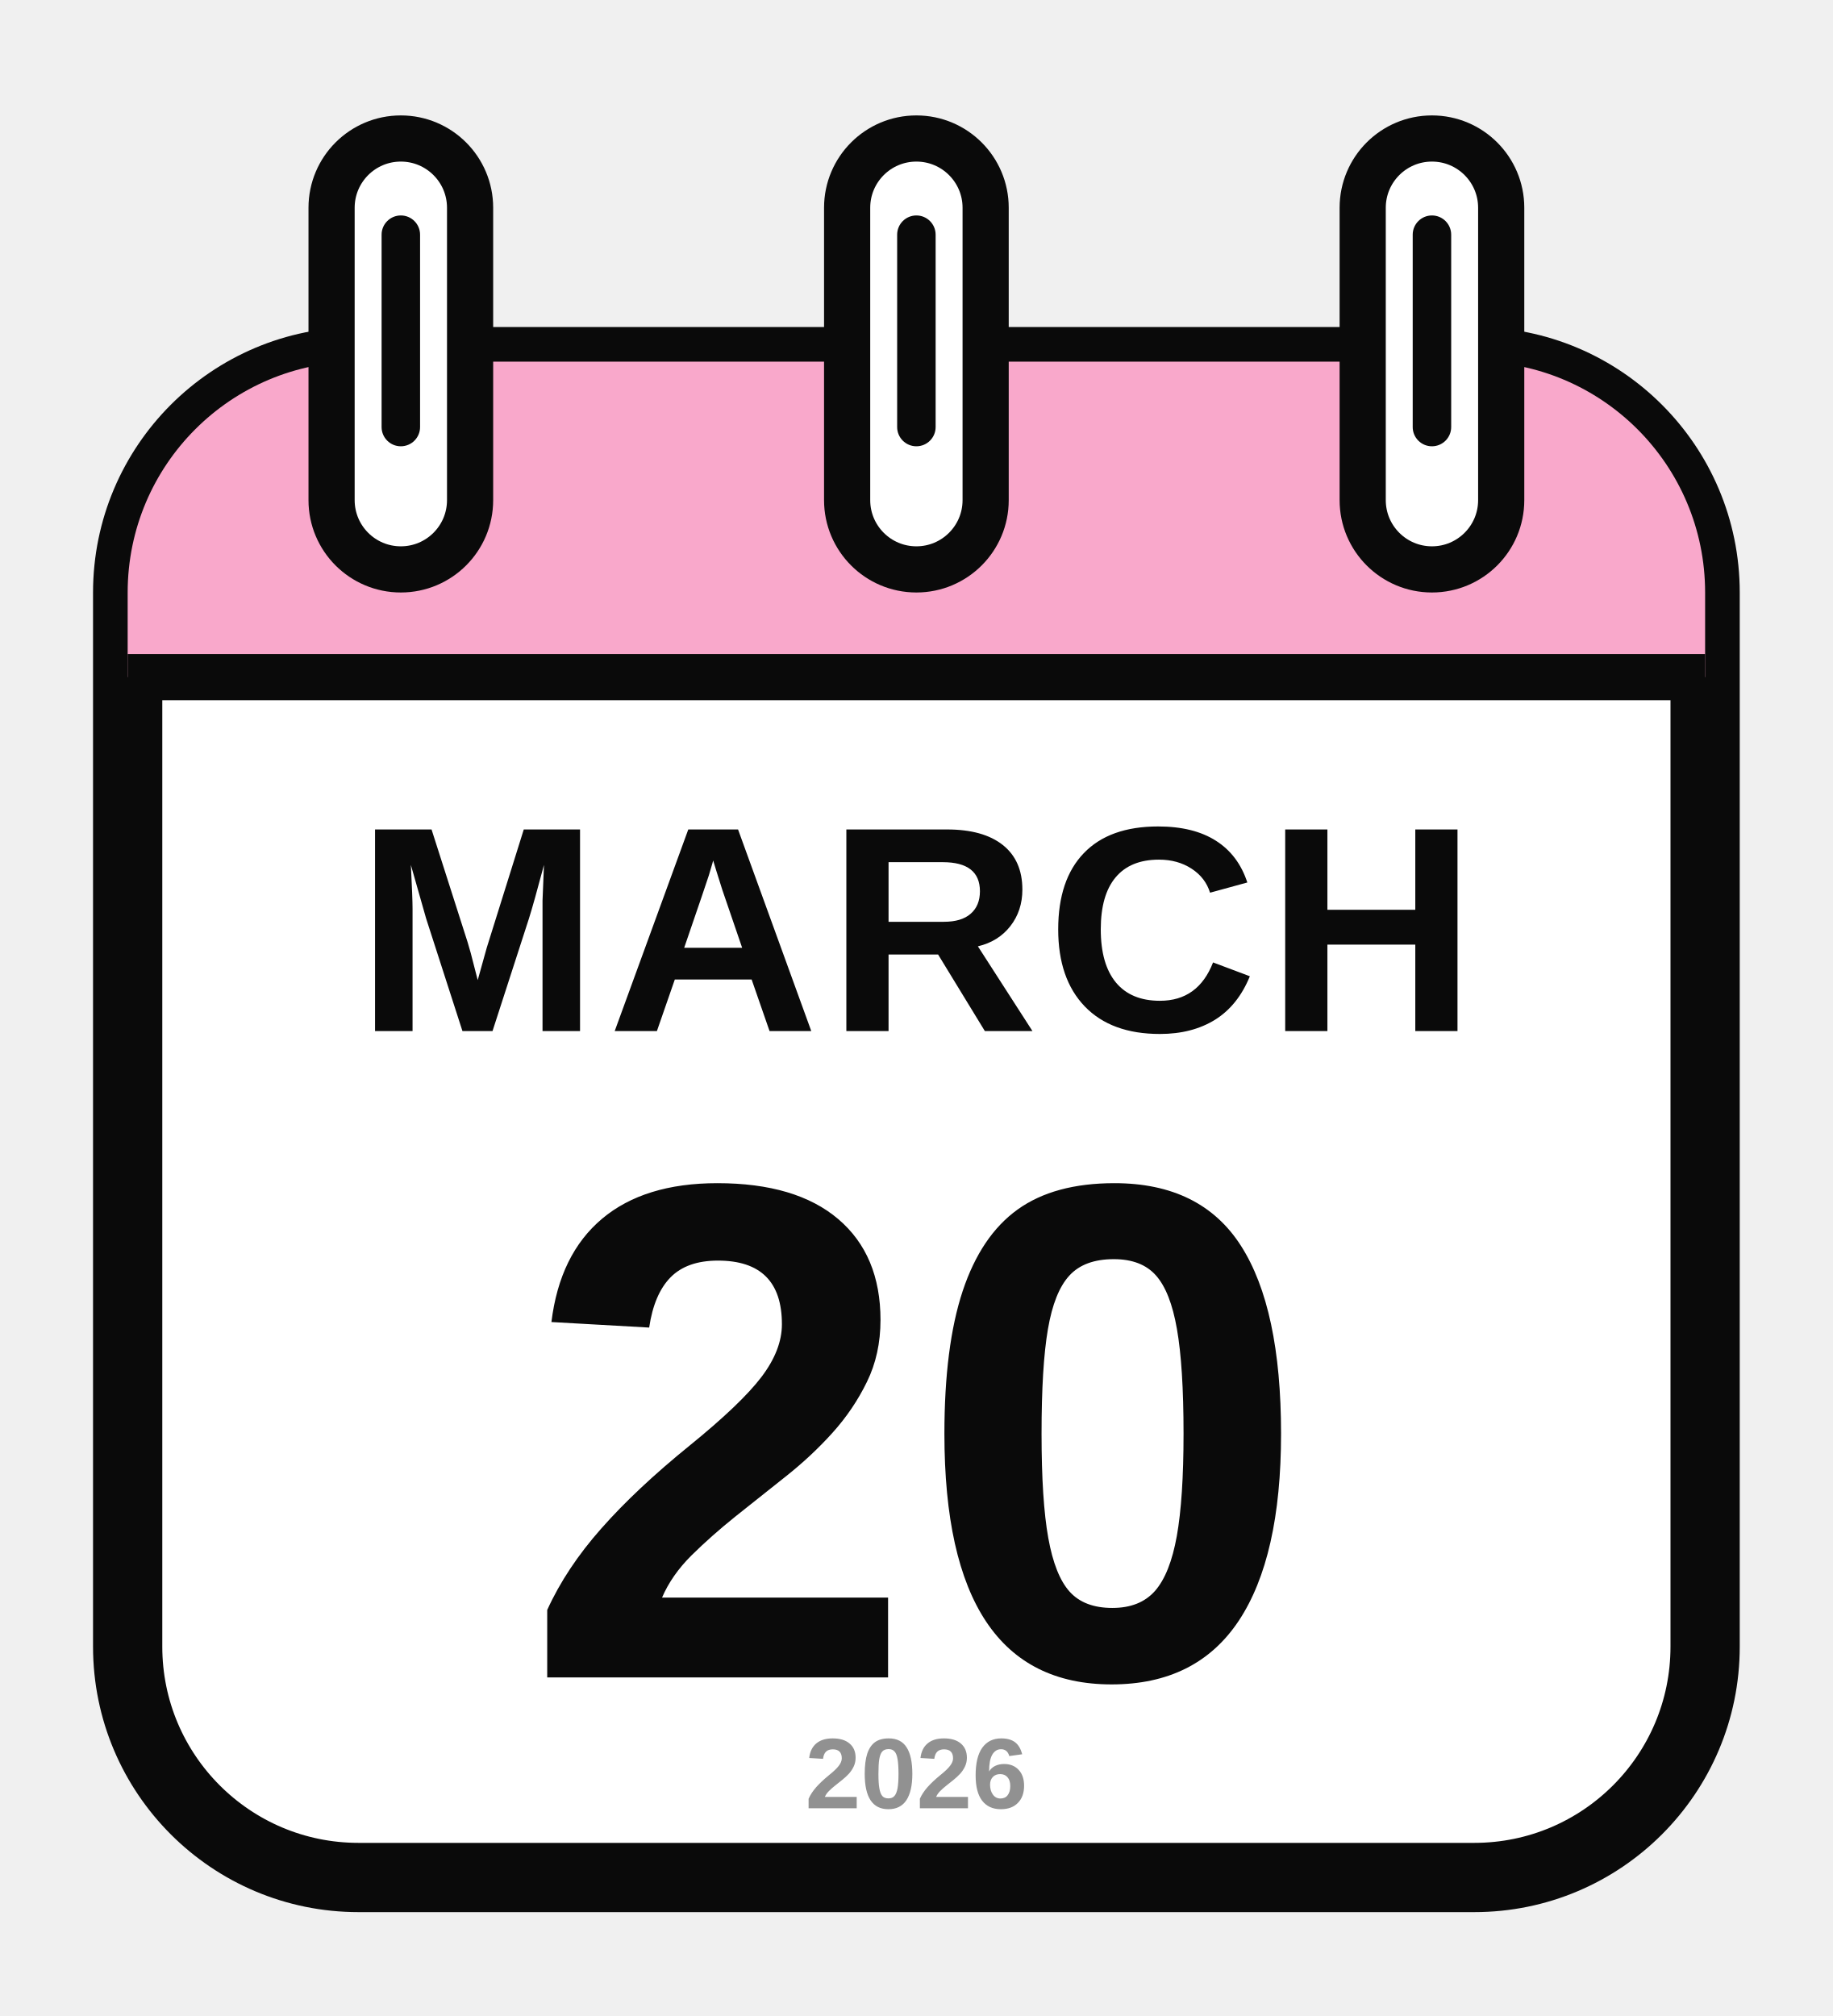
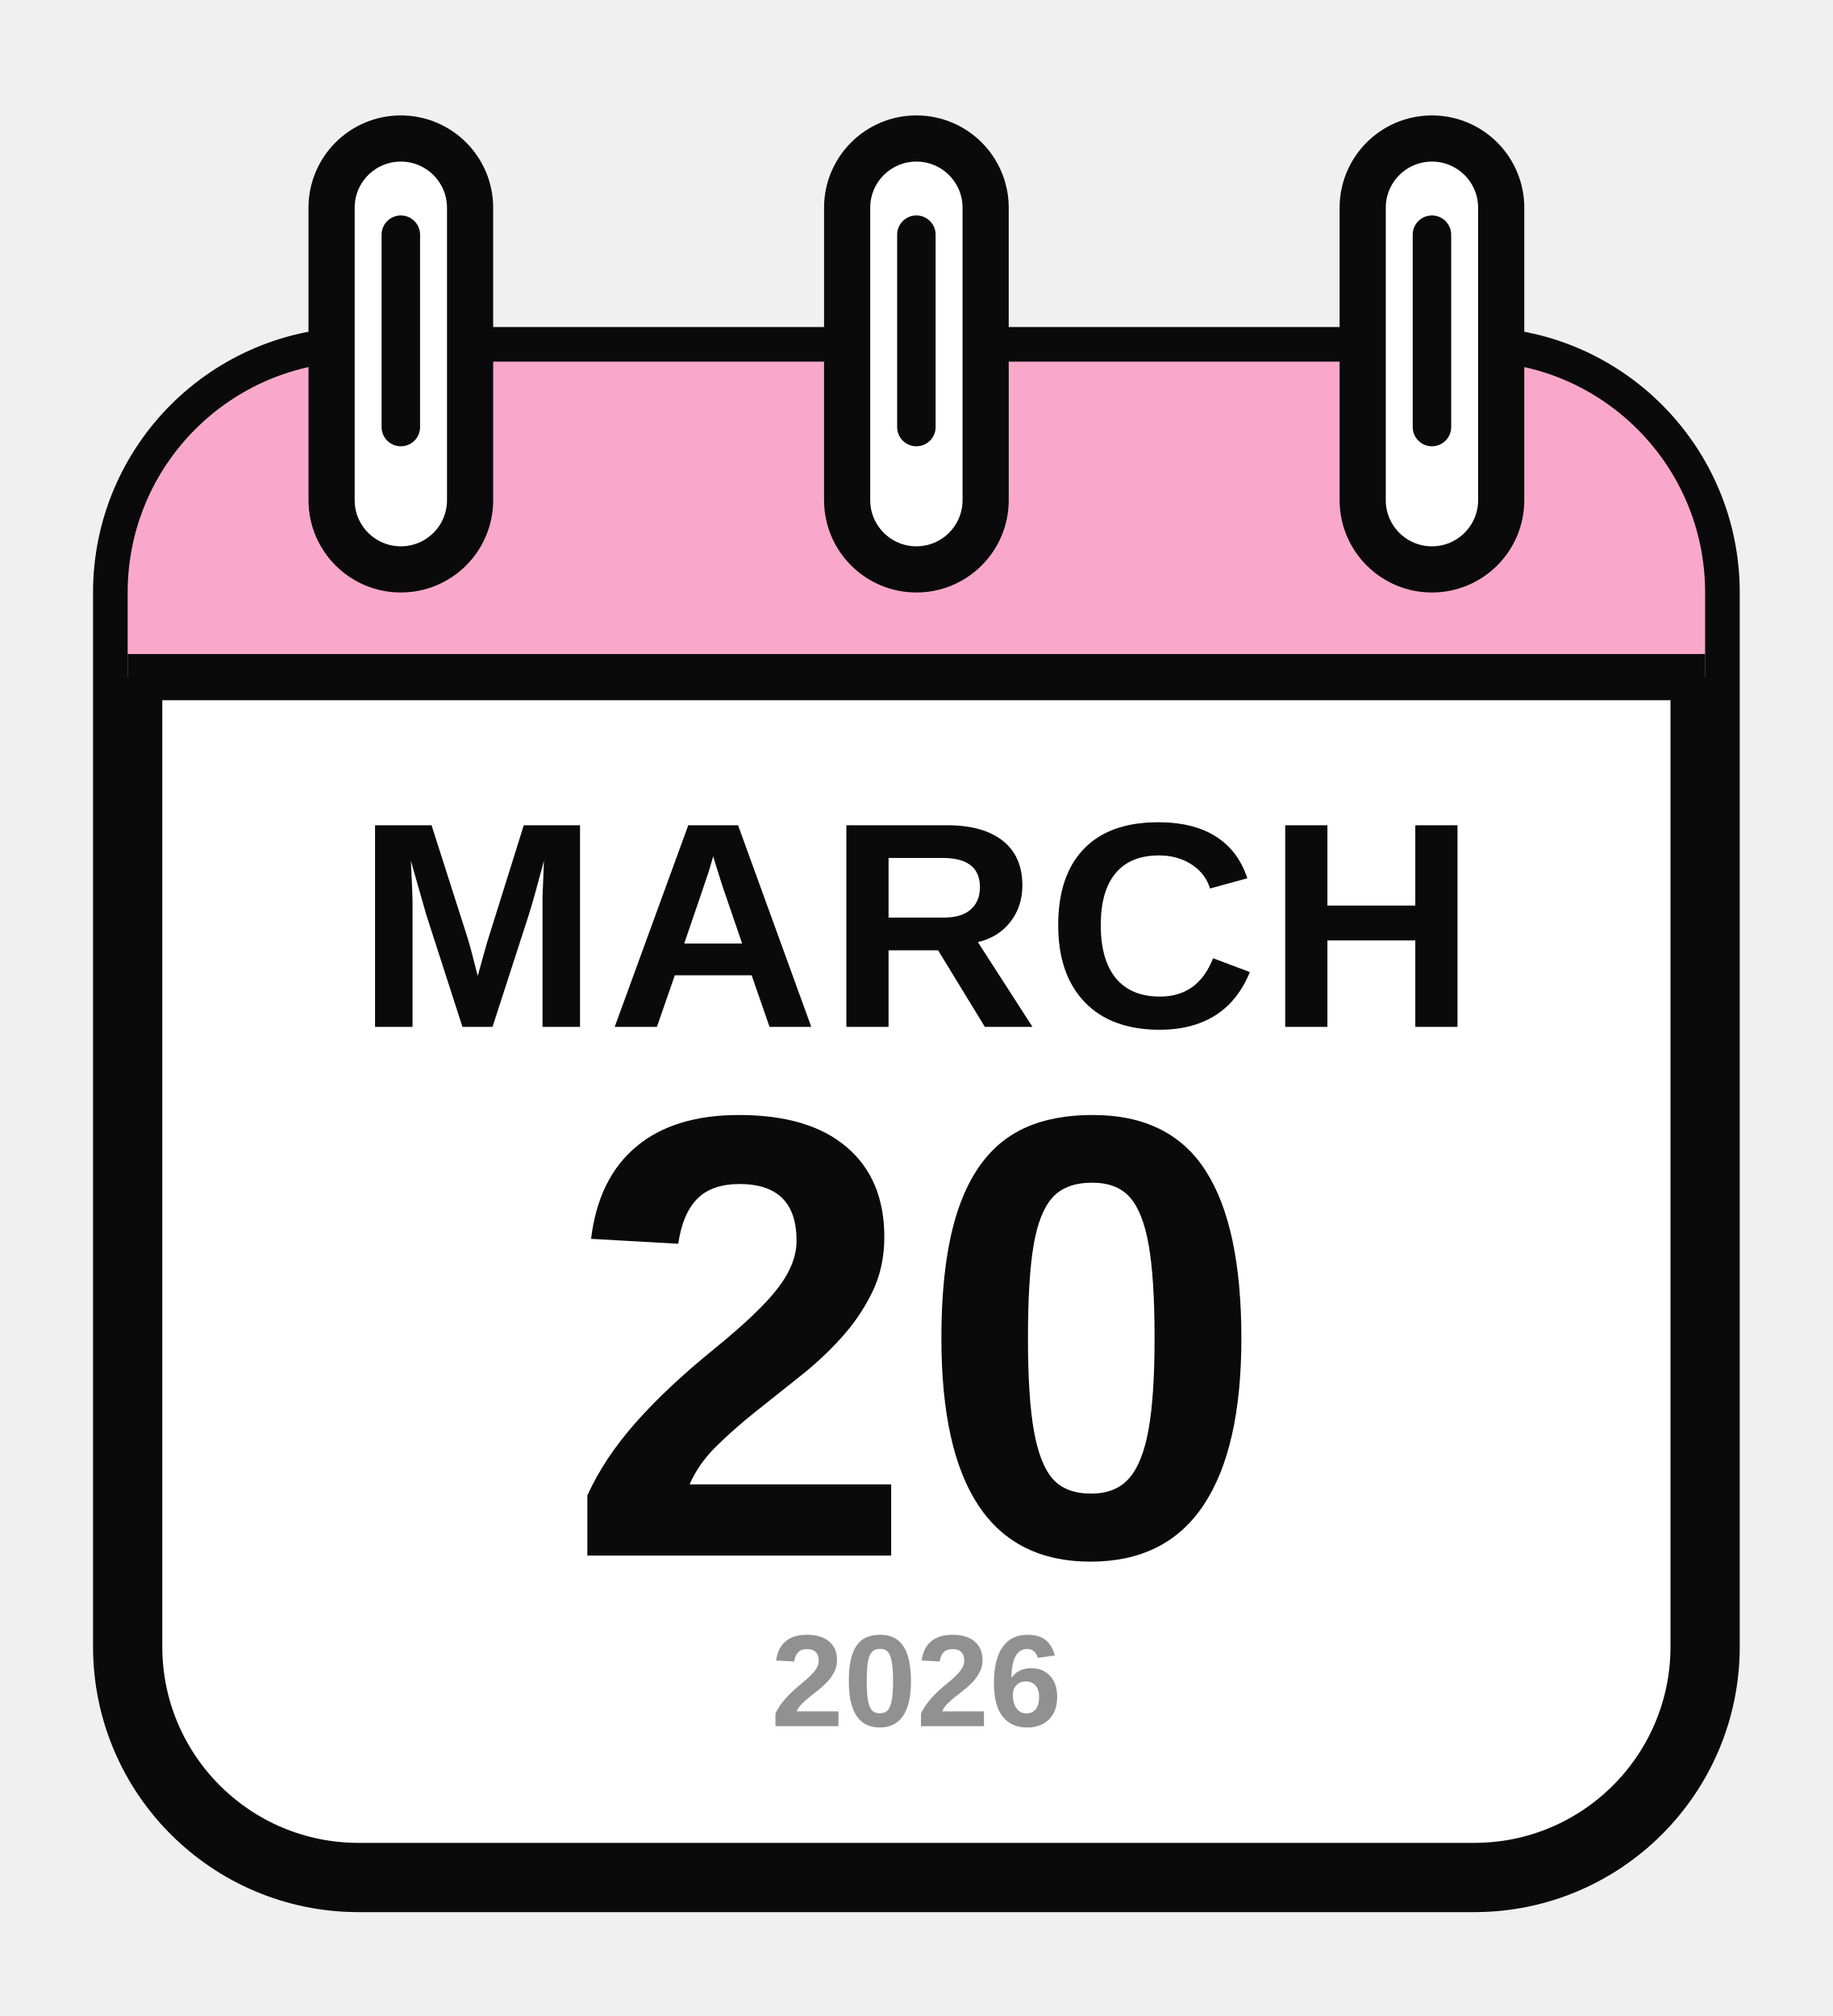
<svg xmlns="http://www.w3.org/2000/svg" viewBox="56 56 238 262" width="160" height="176" role="img" aria-label="Friday Mar 20 2026">
  <rect x="72.5" y="103" width="205" height="197" rx="30" fill="#ffffff" stroke="#0a0a0a" stroke-width="9" />
  <clipPath id="cal-cartoon-3-20-2026-l-h">
    <rect x="72.5" y="103" width="205" height="197" rx="30" />
  </clipPath>
  <g clip-path="url(#cal-cartoon-3-20-2026-l-h)">
    <rect x="60" y="90" width="230" height="54" rx="0" fill="#f9a8cb" />
    <path d="M60 144h230" stroke="#0a0a0a" stroke-width="6" />
  </g>
  <rect x="99" y="74" width="18" height="56" rx="9" fill="#ffffff" stroke="#0a0a0a" stroke-width="6" />
  <rect x="105.5" y="84" width="5" height="30" rx="2.5" fill="#0a0a0a" />
  <rect x="166" y="74" width="18" height="56" rx="9" fill="#ffffff" stroke="#0a0a0a" stroke-width="6" />
  <rect x="172.5" y="84" width="5" height="30" rx="2.5" fill="#0a0a0a" />
  <rect x="233" y="74" width="18" height="56" rx="9" fill="#ffffff" stroke="#0a0a0a" stroke-width="6" />
  <rect x="239.5" y="84" width="5" height="30" rx="2.5" fill="#0a0a0a" />
-   <text x="175" y="190" text-anchor="middle" font-size="38.1" font-family="'Arial Black','Helvetica Neue',Arial,sans-serif" font-weight="900" fill="#0a0a0a" letter-spacing="1">MARCH</text>
-   <text x="175" y="274" text-anchor="middle" font-size="92" font-family="'Arial Black','Helvetica Neue',Arial,sans-serif" font-weight="900" fill="#0a0a0a">20</text>
-   <text x="175" y="291" text-anchor="middle" font-size="13" font-family="'Arial Black','Helvetica Neue',Arial,sans-serif" font-weight="900" fill="#0a0a0a" opacity="0.45">2026</text>
+   <g data-part="month">
+     <text x="175" y="189.45" text-anchor="middle" font-size="38.1" font-family="'Arial Black','Helvetica Neue',Arial,sans-serif" font-weight="900" fill="#0a0a0a" letter-spacing="1">MARCH</text>
+   </g>
+   <g data-part="day">
+     <text x="175" y="258.16" text-anchor="middle" font-size="82" font-family="'Arial Black','Helvetica Neue',Arial,sans-serif" font-weight="900" fill="#0a0a0a">20</text>
+   </g>
+   <g data-part="year">
+     <text x="175" y="280.33" text-anchor="middle" font-size="17" font-family="'Arial Black','Helvetica Neue',Arial,sans-serif" font-weight="900" fill="#0a0a0a" opacity="0.45">2026</text>
+   </g>
</svg>
